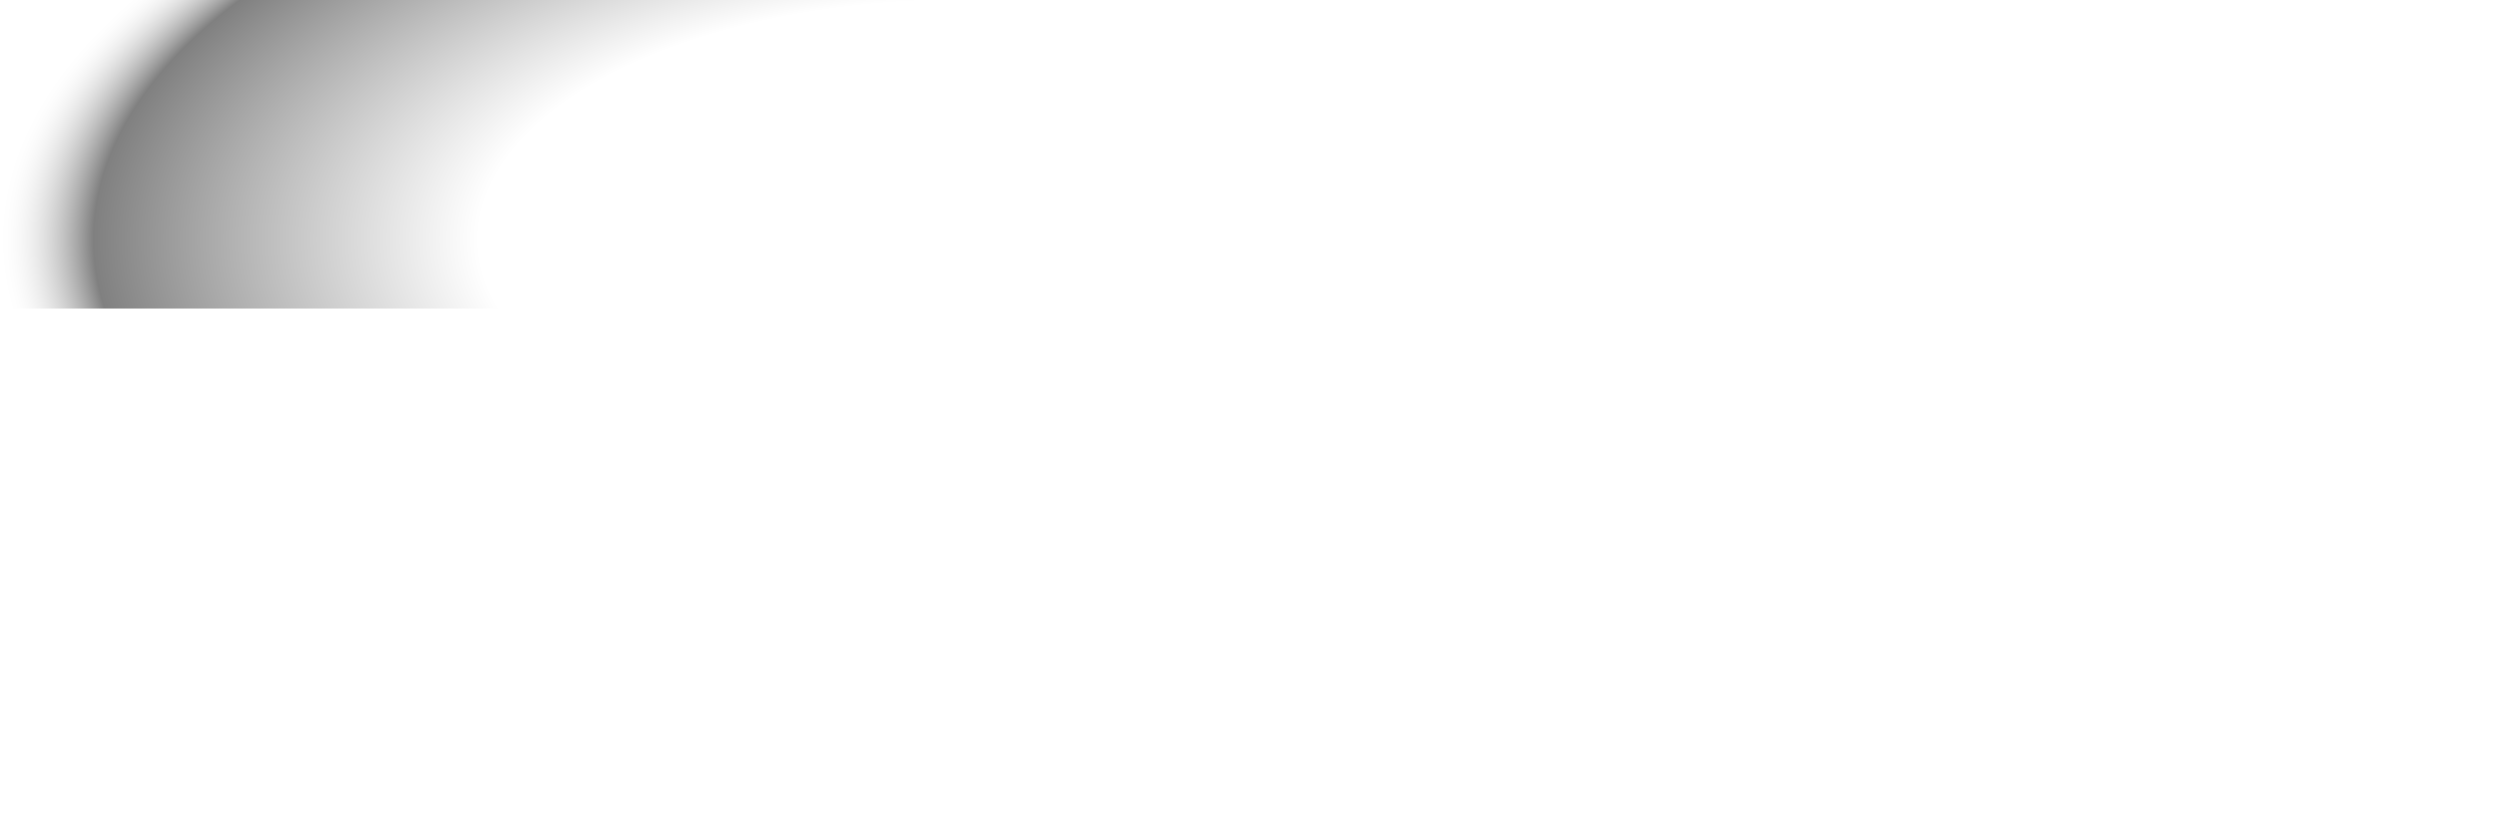
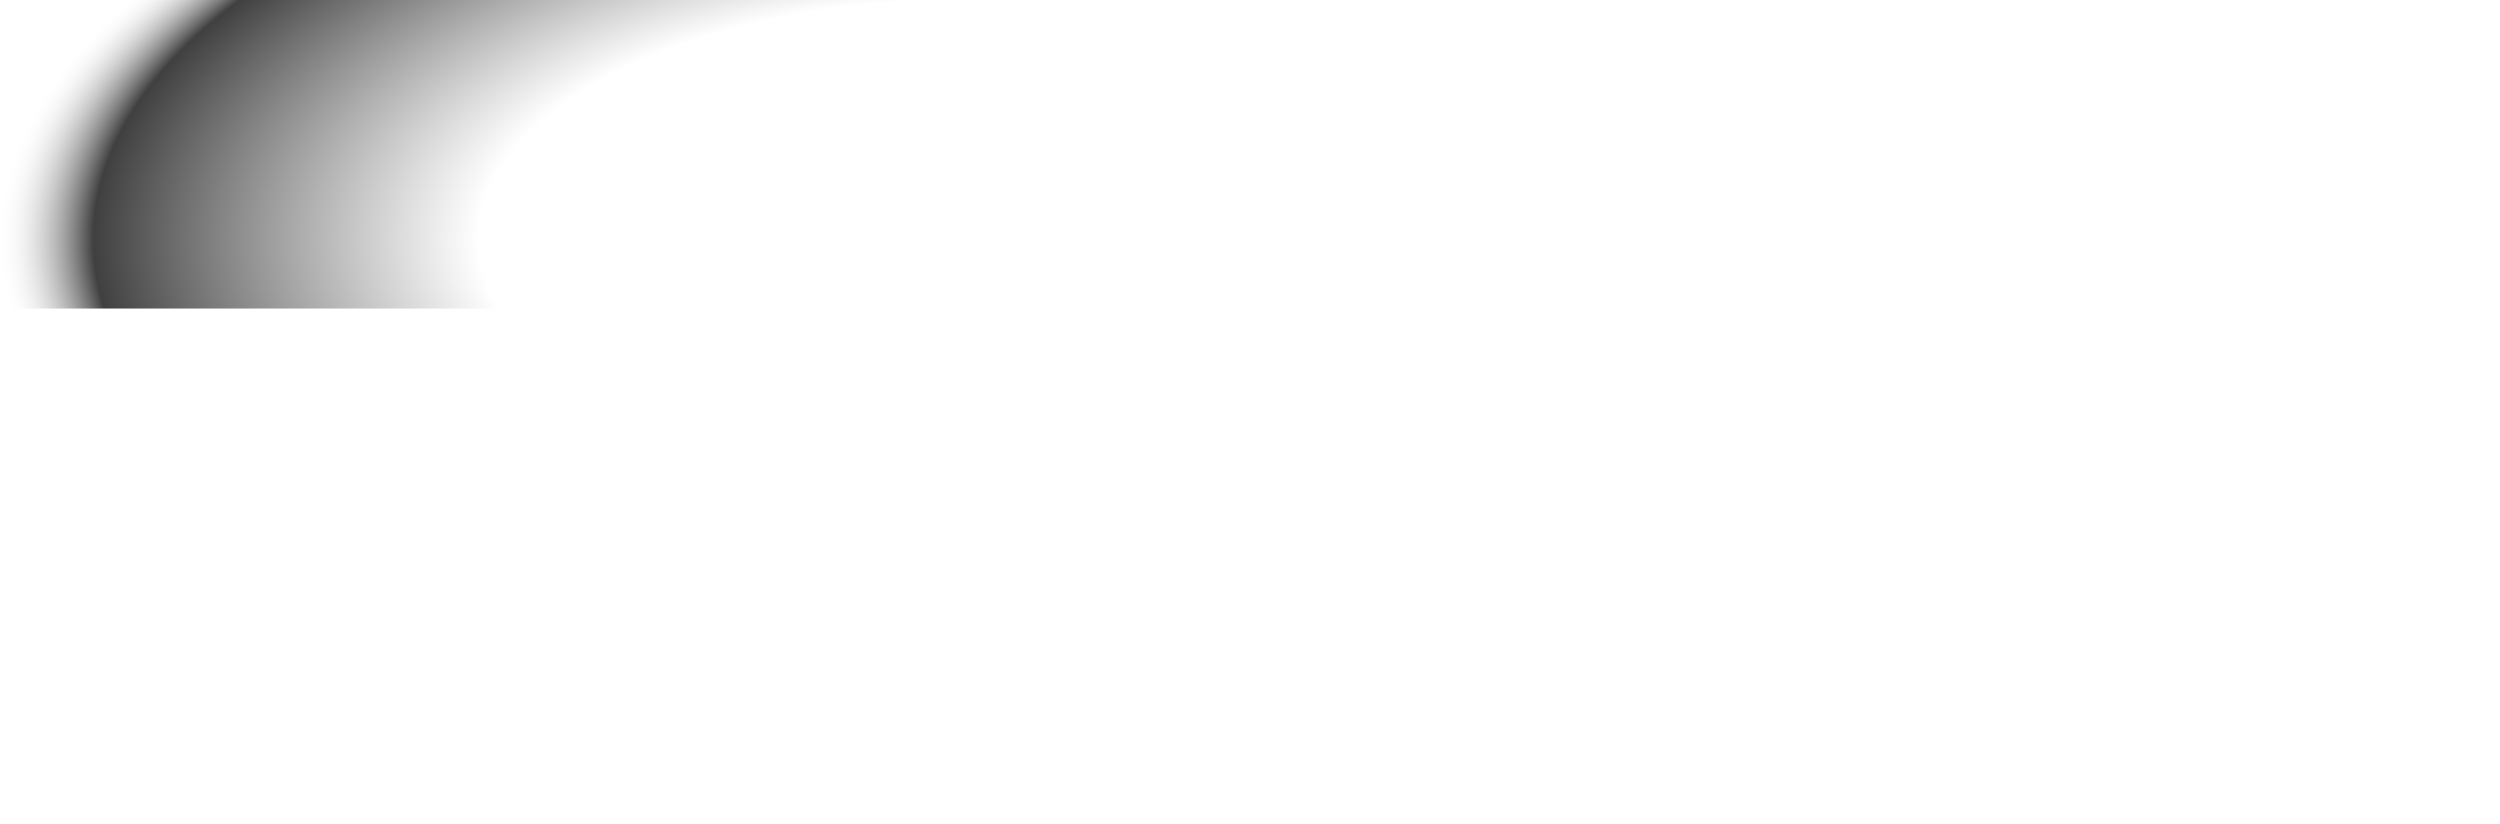
<svg xmlns="http://www.w3.org/2000/svg" clip-rule="evenodd" fill-rule="evenodd" stroke-linejoin="round" stroke-miterlimit="2" viewBox="0 0 334 110">
  <radialGradient id="pts" cx="0" cy="0" gradientTransform="matrix(128 0 0 64 128 32)" gradientUnits="userSpaceOnUse" r="1">
    <stop offset="0" />
    <stop offset=".5" stop-opacity=".87" />
-     <stop offset=".9" stop-color="#7f7f7f" />
+     <stop offset=".9" stop-color="#bfbfbf" />
    <stop offset="1" stop-opacity="0" />
  </radialGradient>
  <mask id="ptsmask">
    <path d="m1.419 41.25c-.863-3.279-1.419-6.899-1.419-10.75 0-16.333 15-30.5 15-30.5h108s8 14.167 8 30.5c0 3.851-.5 7.471-1.277 10.75z" fill="url(#pts)" />
  </mask>
  <path d="m1.419 41.25c-.863-3.279-1.419-6.899-1.419-10.75 0-16.333 15-30.5 15-30.5h108s8 14.167 8 30.5c0 3.851-.5 7.471-1.277 10.75z" mask="url(#ptsmask)" />
</svg>
